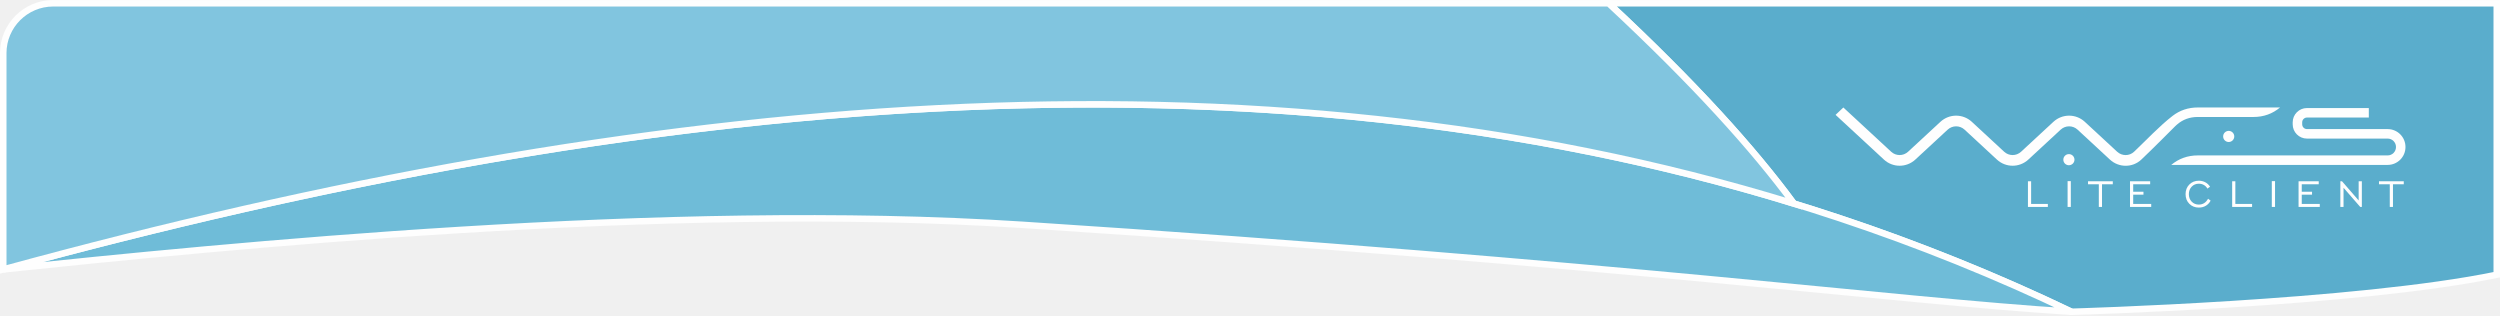
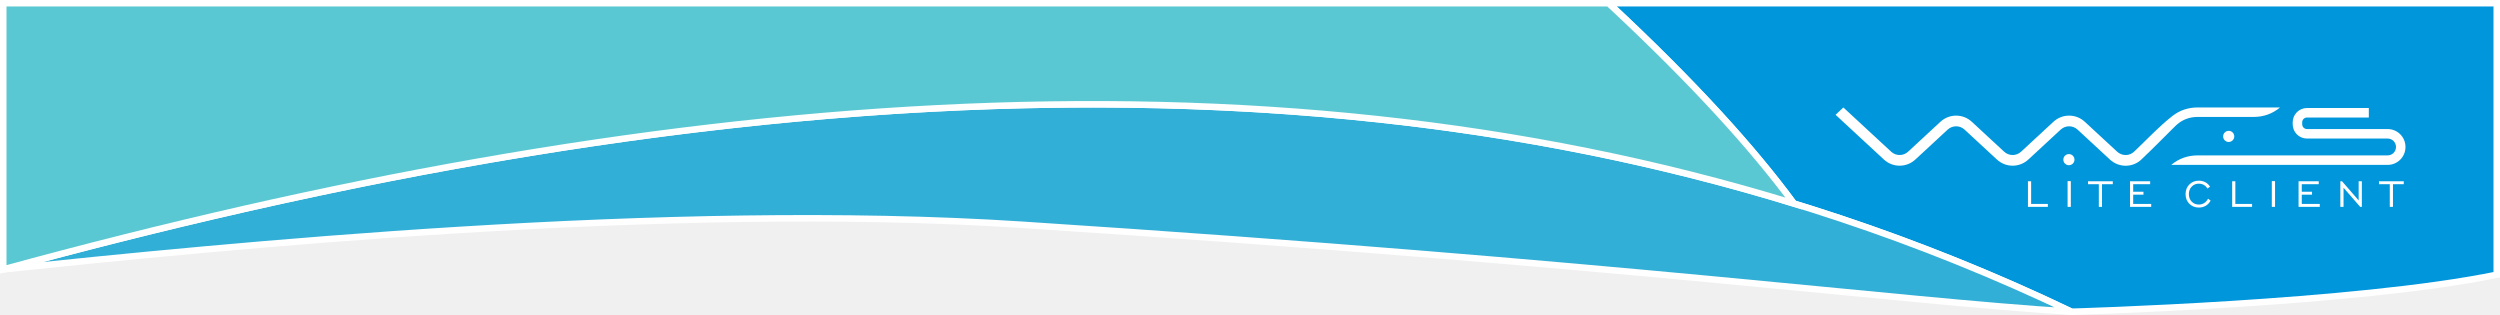
- <svg xmlns="http://www.w3.org/2000/svg" xml:space="preserve" width="2.674in" height="0.337in" version="1.1" style="shape-rendering:geometricPrecision; text-rendering:geometricPrecision; image-rendering:optimizeQuality; fill-rule:evenodd; clip-rule:evenodd" viewBox="0 0 337459 42520">
+ <svg xmlns="http://www.w3.org/2000/svg" width="256.667" height="32.34" viewBox="0 0 261833 32991" shape-rendering="geometricPrecision" text-rendering="geometricPrecision" image-rendering="optimizeQuality" fill-rule="evenodd" clip-rule="evenodd">
  <defs>
-     <style type="text/css">
-    
-     .str0 {stroke:#FEFEFE;stroke-width:876.076}
-     .fil3 {fill:#FEFEFE}
-     .fil2 {fill:#81C5DF}
-     .fil1 {fill:#6FBCD8}
-     .fil0 {fill:#5AADCC}
-     .fil4 {fill:#FEFEFE;fill-rule:nonzero}
-    
-   </style>
+     <style>
+     .str0 {stroke:white;stroke-width:679.745}
+     .fil0 {fill:#0096DC}
+     .fil1 {fill:#32AFD7}
+     .fil2 {fill:#5AC8D2}
+     .fil3 {fill:white}
+     .fil4 {fill:white;fill-rule:nonzero}
+    </style>
  </defs>
  <g id="Layer_x0020_1">
-     <path class="fil0 str0" d="M217133 439l119887 0 0 36639c-19015,3939 -57409,5001 -57409,5001 -12196,-5838 -24692,-10675 -37464,-14601 -5465,-7410 -13331,-16159 -25014,-27039z" />
-     <path class="fil1 str0" d="M279611 42078c-24155,-1507 -59635,-6388 -141612,-11737 -47999,-3132 -107975,2934 -137561,6020 102013,-27877 197324,-33467 279173,5717z" />
-     <path class="fil2 str0" d="M438 36361l0 -29191c0,-3708 3024,-6732 6732,-6732l209963 0c11683,10880 19549,19630 25014,27040 -72940,-22416 -154897,-14840 -241709,8883z" />
-     <g id="_819632208">
-       <g>
-         <path class="fil3" d="M296655 22256l2039 0 23601 0c1325,0 2404,-1079 2404,-2404l0 -27c0,-1325 -1079,-2405 -2404,-2405l-10896 0c-352,0 -641,-289 -641,-641l0 -275c0,-353 289,-642 641,-642l8352 0 0 -1282 -8352 0c-1059,0 -1923,863 -1923,1924l0 275c0,1060 864,1923 1923,1923l10896 0c617,0 1123,505 1123,1123l0 27c0,617 -506,1122 -1123,1122l-25640 0c-1356,0 -2560,433 -3573,1282l3573 0z" />
-         <path class="fil3" d="M300839 17661c415,0 751,337 751,751 0,415 -336,752 -751,752 -415,0 -751,-337 -751,-752 0,-414 336,-751 751,-751z" />
-         <path class="fil3" d="M297669 15785l6527 0c1357,0 2560,-433 3572,-1282l-3572 0 -2039 0 -4488 0 -146 0 -868 0c-1274,0 -2411,381 -3383,1129 -1772,1366 -3558,3283 -5208,4845 -640,605 -1636,598 -2283,0l-4364 -4038c-1199,-1109 -3042,-1109 -4241,0l-4364 4038c-647,598 -1636,598 -2283,0l-4364 -4038c-1200,-1109 -3043,-1109 -4241,0l-4364 4038c-647,598 -1638,598 -2285,0l-6453 -5972 -1049 994 0 0 6525 6036c1199,1109 3041,1109 4240,0l4364 -4038c647,-599 1637,-599 2284,0l4364 4038c1199,1109 3041,1109 4241,0l4364 -4038c646,-599 1637,-599 2284,0l4363 4038c1199,1109 3055,1123 4241,0 1588,-1505 3064,-3008 4564,-4496 78,-76 157,-150 237,-219 796,-692 1728,-1035 2811,-1035l868 0 146 0z" />
-         <path class="fil3" d="M279267 20797c415,0 753,337 753,752 0,415 -338,752 -753,752 -415,0 -751,-337 -751,-752 0,-415 336,-752 751,-752z" />
-       </g>
-       <path class="fil4" d="M273739 27925l0 -3459 429 0 0 3061 2259 0 0 398 -2688 0zm5352 0l0 -3478 436 0 0 3478 -436 0zm4215 0l0 -3061 -1457 0 0 -398 3344 0 0 398 -1457 0 0 3061 -430 0zm4210 0l0 -3459 2721 0 0 398 -2291 0 0 1014 1386 0 0 398 -1386 0 0 1251 2432 0 0 398 -2862 0zm10536 -1104l346 257c-158,300 -376,533 -652,694 -275,162 -588,243 -940,243 -518,0 -946,-171 -1284,-512 -337,-342 -506,-774 -506,-1300 0,-526 169,-960 507,-1302 339,-341 766,-512 1281,-512 320,0 613,70 875,210 264,140 477,340 642,599l-360 256c-108,-206 -266,-368 -470,-485 -204,-117 -433,-176 -685,-176 -389,0 -711,134 -965,401 -255,266 -382,603 -382,1009 0,408 127,745 382,1010 254,265 576,398 965,398 271,0 512,-68 723,-201 211,-134 384,-330 523,-589zm3253 1104l0 -3459 430 0 0 3061 2259 0 0 398 -2689 0zm5352 0l0 -3478 436 0 0 3478 -436 0zm3612 0l0 -3459 2722 0 0 398 -2292 0 0 1014 1387 0 0 398 -1387 0 0 1251 2433 0 0 398 -2863 0zm5640 0l0 -3459 226 0 2245 2586 0 -2586 430 0 0 3459 -220 0 -2251 -2585 0 2585 -430 0zm6673 0l0 -3061 -1457 0 0 -398 3344 0 0 398 -1457 0 0 3061 -430 0z" />
+     <g id="_1002718560">
+       <path class="fil0 str0" d="M168473 340h93020v28429c-14754 3056-44544 3880-44544 3880-9463-4530-19158-8283-29068-11329-4240-5749-10343-12538-19408-20980z" />
+       <path class="fil1 str0" d="M216949 32649c-18742-1170-46271-4957-109876-9108-37242-2430-83778 2277-106733 4672C79491 6583 153443 2246 216949 32649z" />
+       <path class="fil2 str0" d="M340 28213V340h168133c9065 8442 15168 15231 19408 20980C131288 3928 67697 9806 340 28213z" />
+       <path class="fil3" d="M230174 17269h19894c1028 0 1865-838 1865-1866v-21c0-1028-837-1866-1865-1866h-8454c-273 0-497-224-497-497v-214c0-273 224-497 497-497h6480v-995h-6480c-822 0-1493 669-1493 1492v214c0 822 671 1492 1493 1492h8454c479 0 871 392 871 871v21c0 479-392 871-871 871h-19894c-1053 0-1987 336-2773 995h2773z" />
+       <path class="fil3" d="M233420 13703c322 0 583 261 583 583s-261 584-583 584-583-262-583-584 261-583 583-583zM230961 12247h5064c1052 0 1986-335 2772-994h-8623c-989 0-1871 295-2625 876-1375 1060-2761 2547-4041 3759-496 470-1269 464-1771 0l-3387-3133c-930-861-2360-861-3290 0l-3386 3133c-502 464-1270 464-1772 0l-3386-3133c-930-861-2360-861-3290 0l-3386 3133c-502 464-1270 464-1772 0l-5008-4634-813 771 5062 4684c930 860 2360 860 3290 0l3386-3133c502-465 1270-465 1772 0l3386 3133c930 860 2360 860 3291 0l3386-3133c501-465 1270-465 1772 0l3385 3133c931 860 2371 871 3291 0 1231-1167 2377-2334 3541-3488 60-59 121-117 183-171 618-536 1342-803 2182-803h787z" />
+       <path class="fil3" d="M216683 16137c322 0 584 261 584 583s-262 583-584 583-583-261-583-583 261-583 583-583z" />
+       <path class="fil4" d="M212393 21667v-2684h334v2375h1752v309h-2086zm4153 0v-2699h338v2699h-338zm3271 0v-2375h-1131v-309h2595v309h-1131v2375h-333zm3266 0v-2684h2111v309h-1778v786h1076v309h-1076v971h1888v309h-2221zm8174-856l269 199c-122 233-292 413-506 538-213 126-456 189-729 189-402 0-734-133-996-398-261-265-393-600-393-1008s132-745 394-1010c263-265 594-398 994-398 248 0 475 54 679 163s370 264 497 465l-279 199c-84-160-206-286-364-377-159-90-336-136-532-136-302 0-552 104-749 311-197 206-296 468-296 783 0 316 99 578 296 784 197 205 447 308 749 308 210 0 397-52 561-156 163-104 298-255 405-456zm2525 856v-2684h333v2375h1753v309h-2086zm4152 0v-2699h339v2699h-339zm2803 0v-2684h2112v309h-1778v786h1075v309h-1075v971h1887v309h-2221zm4376 0v-2684h175l1742 2006v-2006h333v2684h-170l-1747-2006v2006h-333zm5177 0v-2375h-1130v-309h2594v309h-1130v2375h-334z" />
    </g>
  </g>
</svg>
